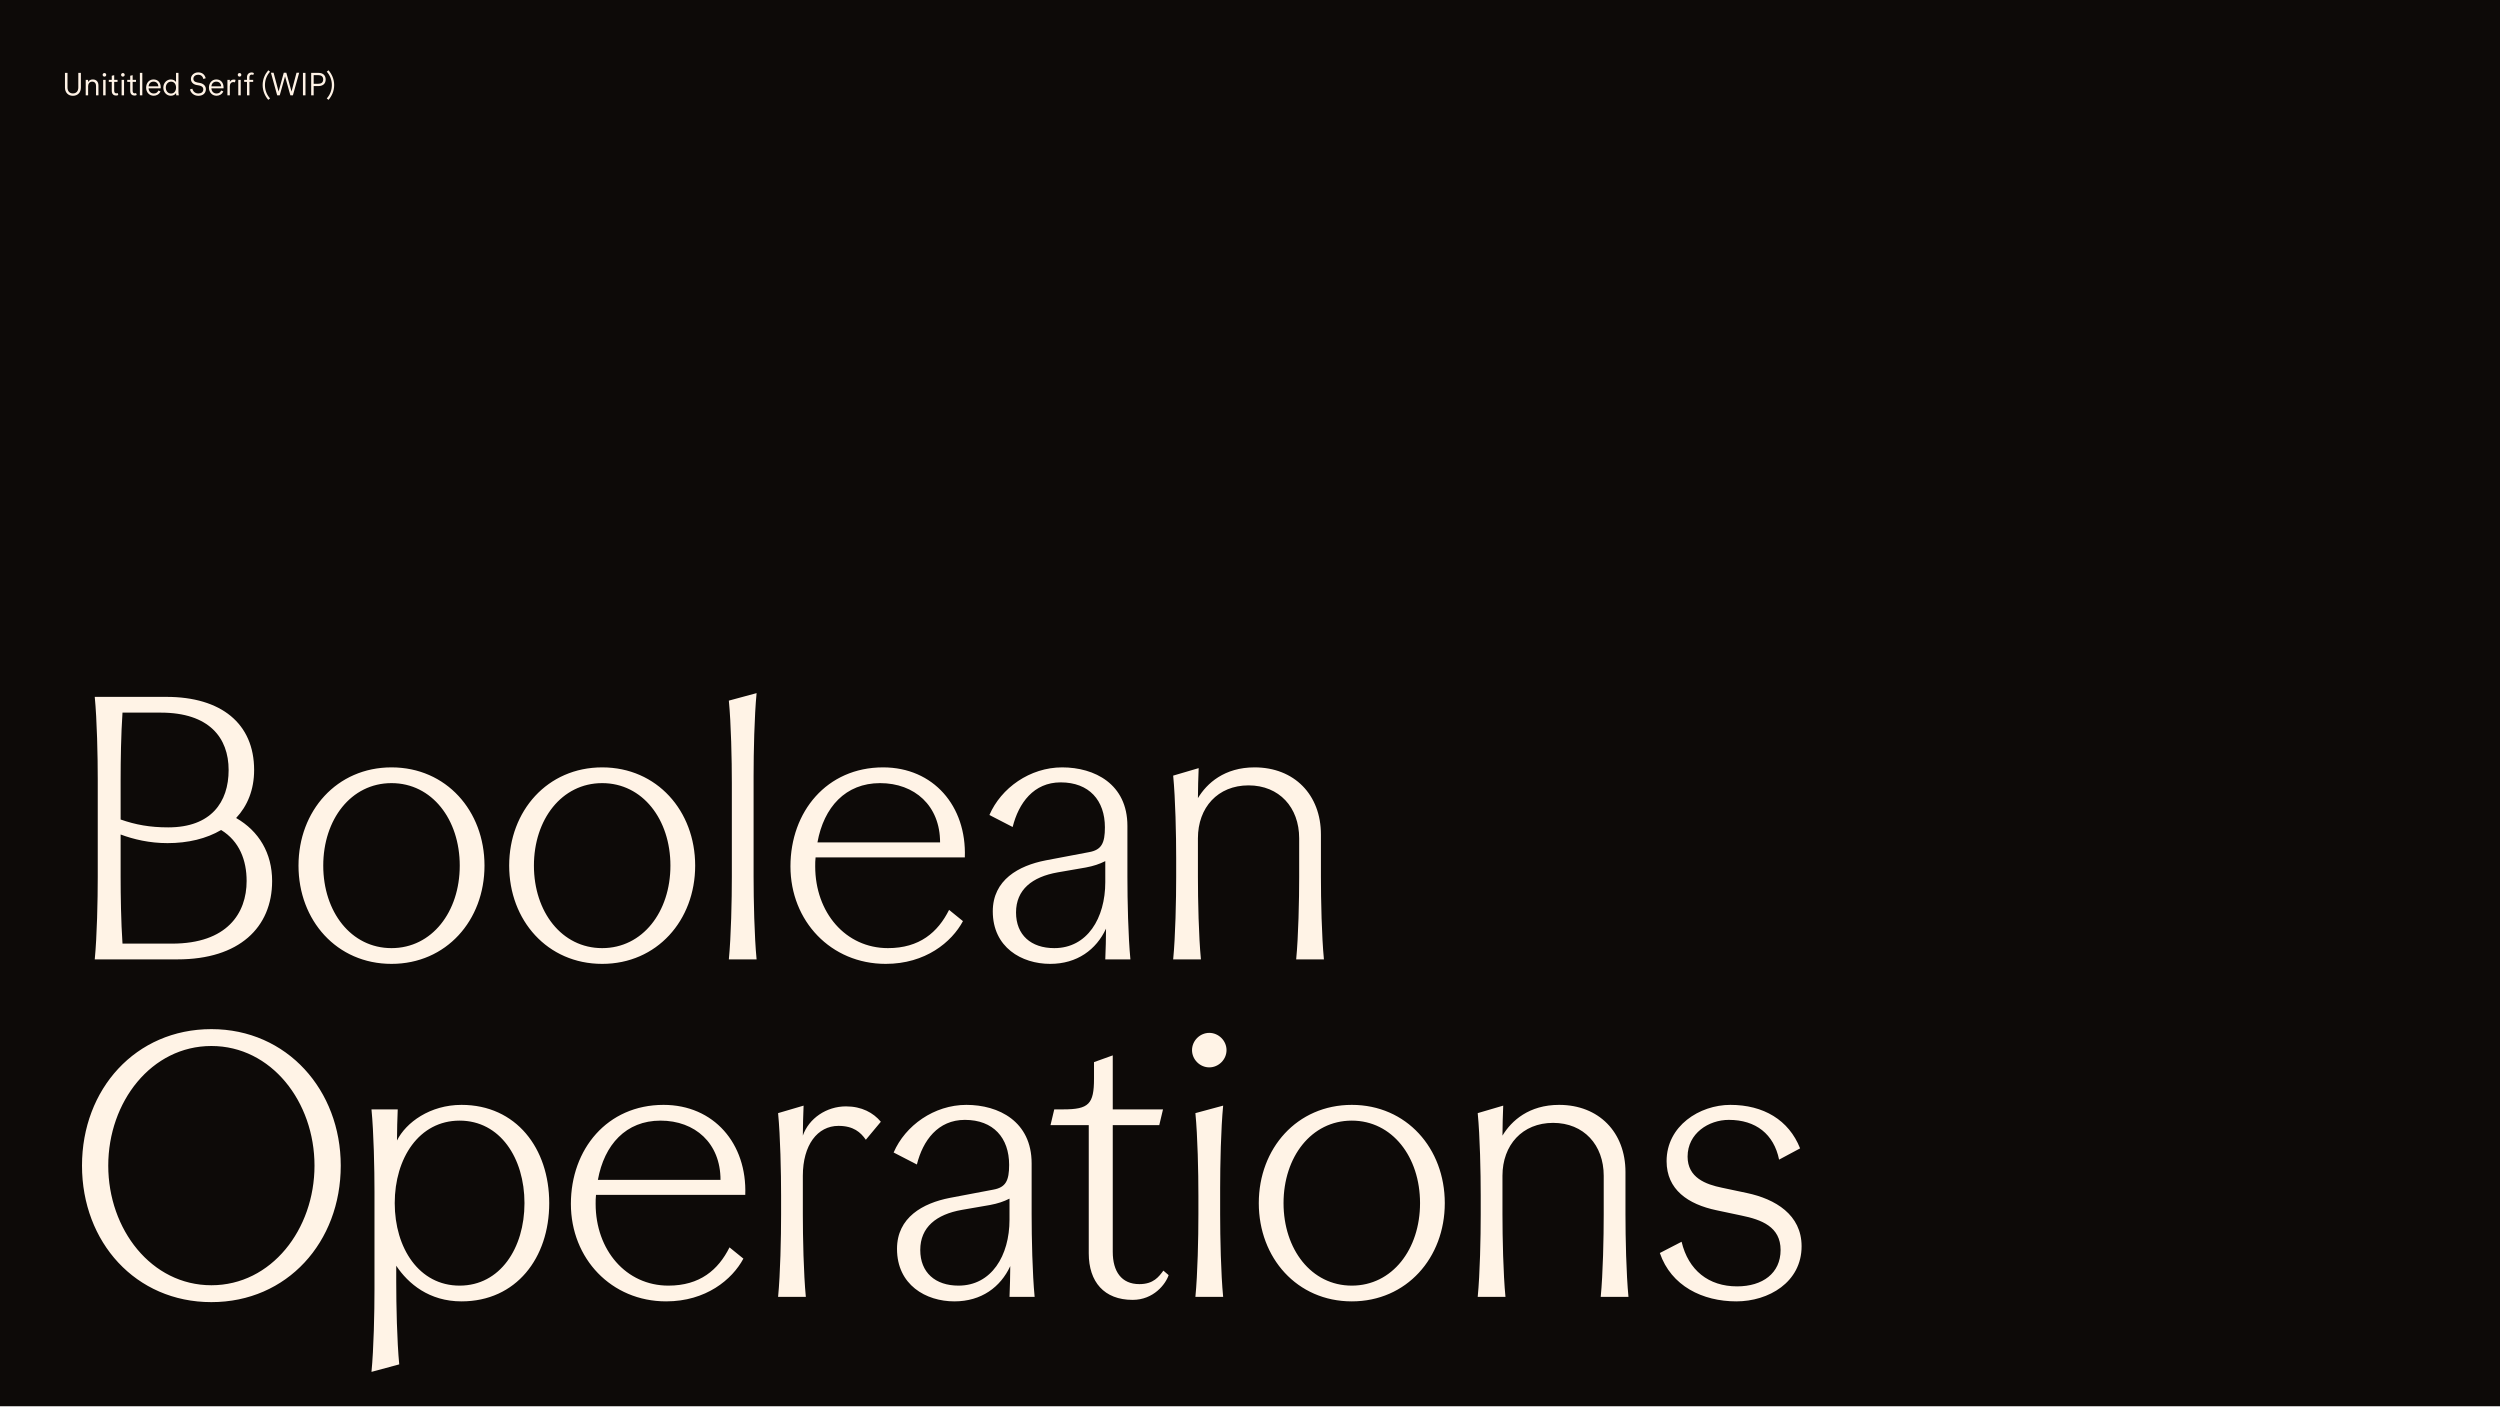
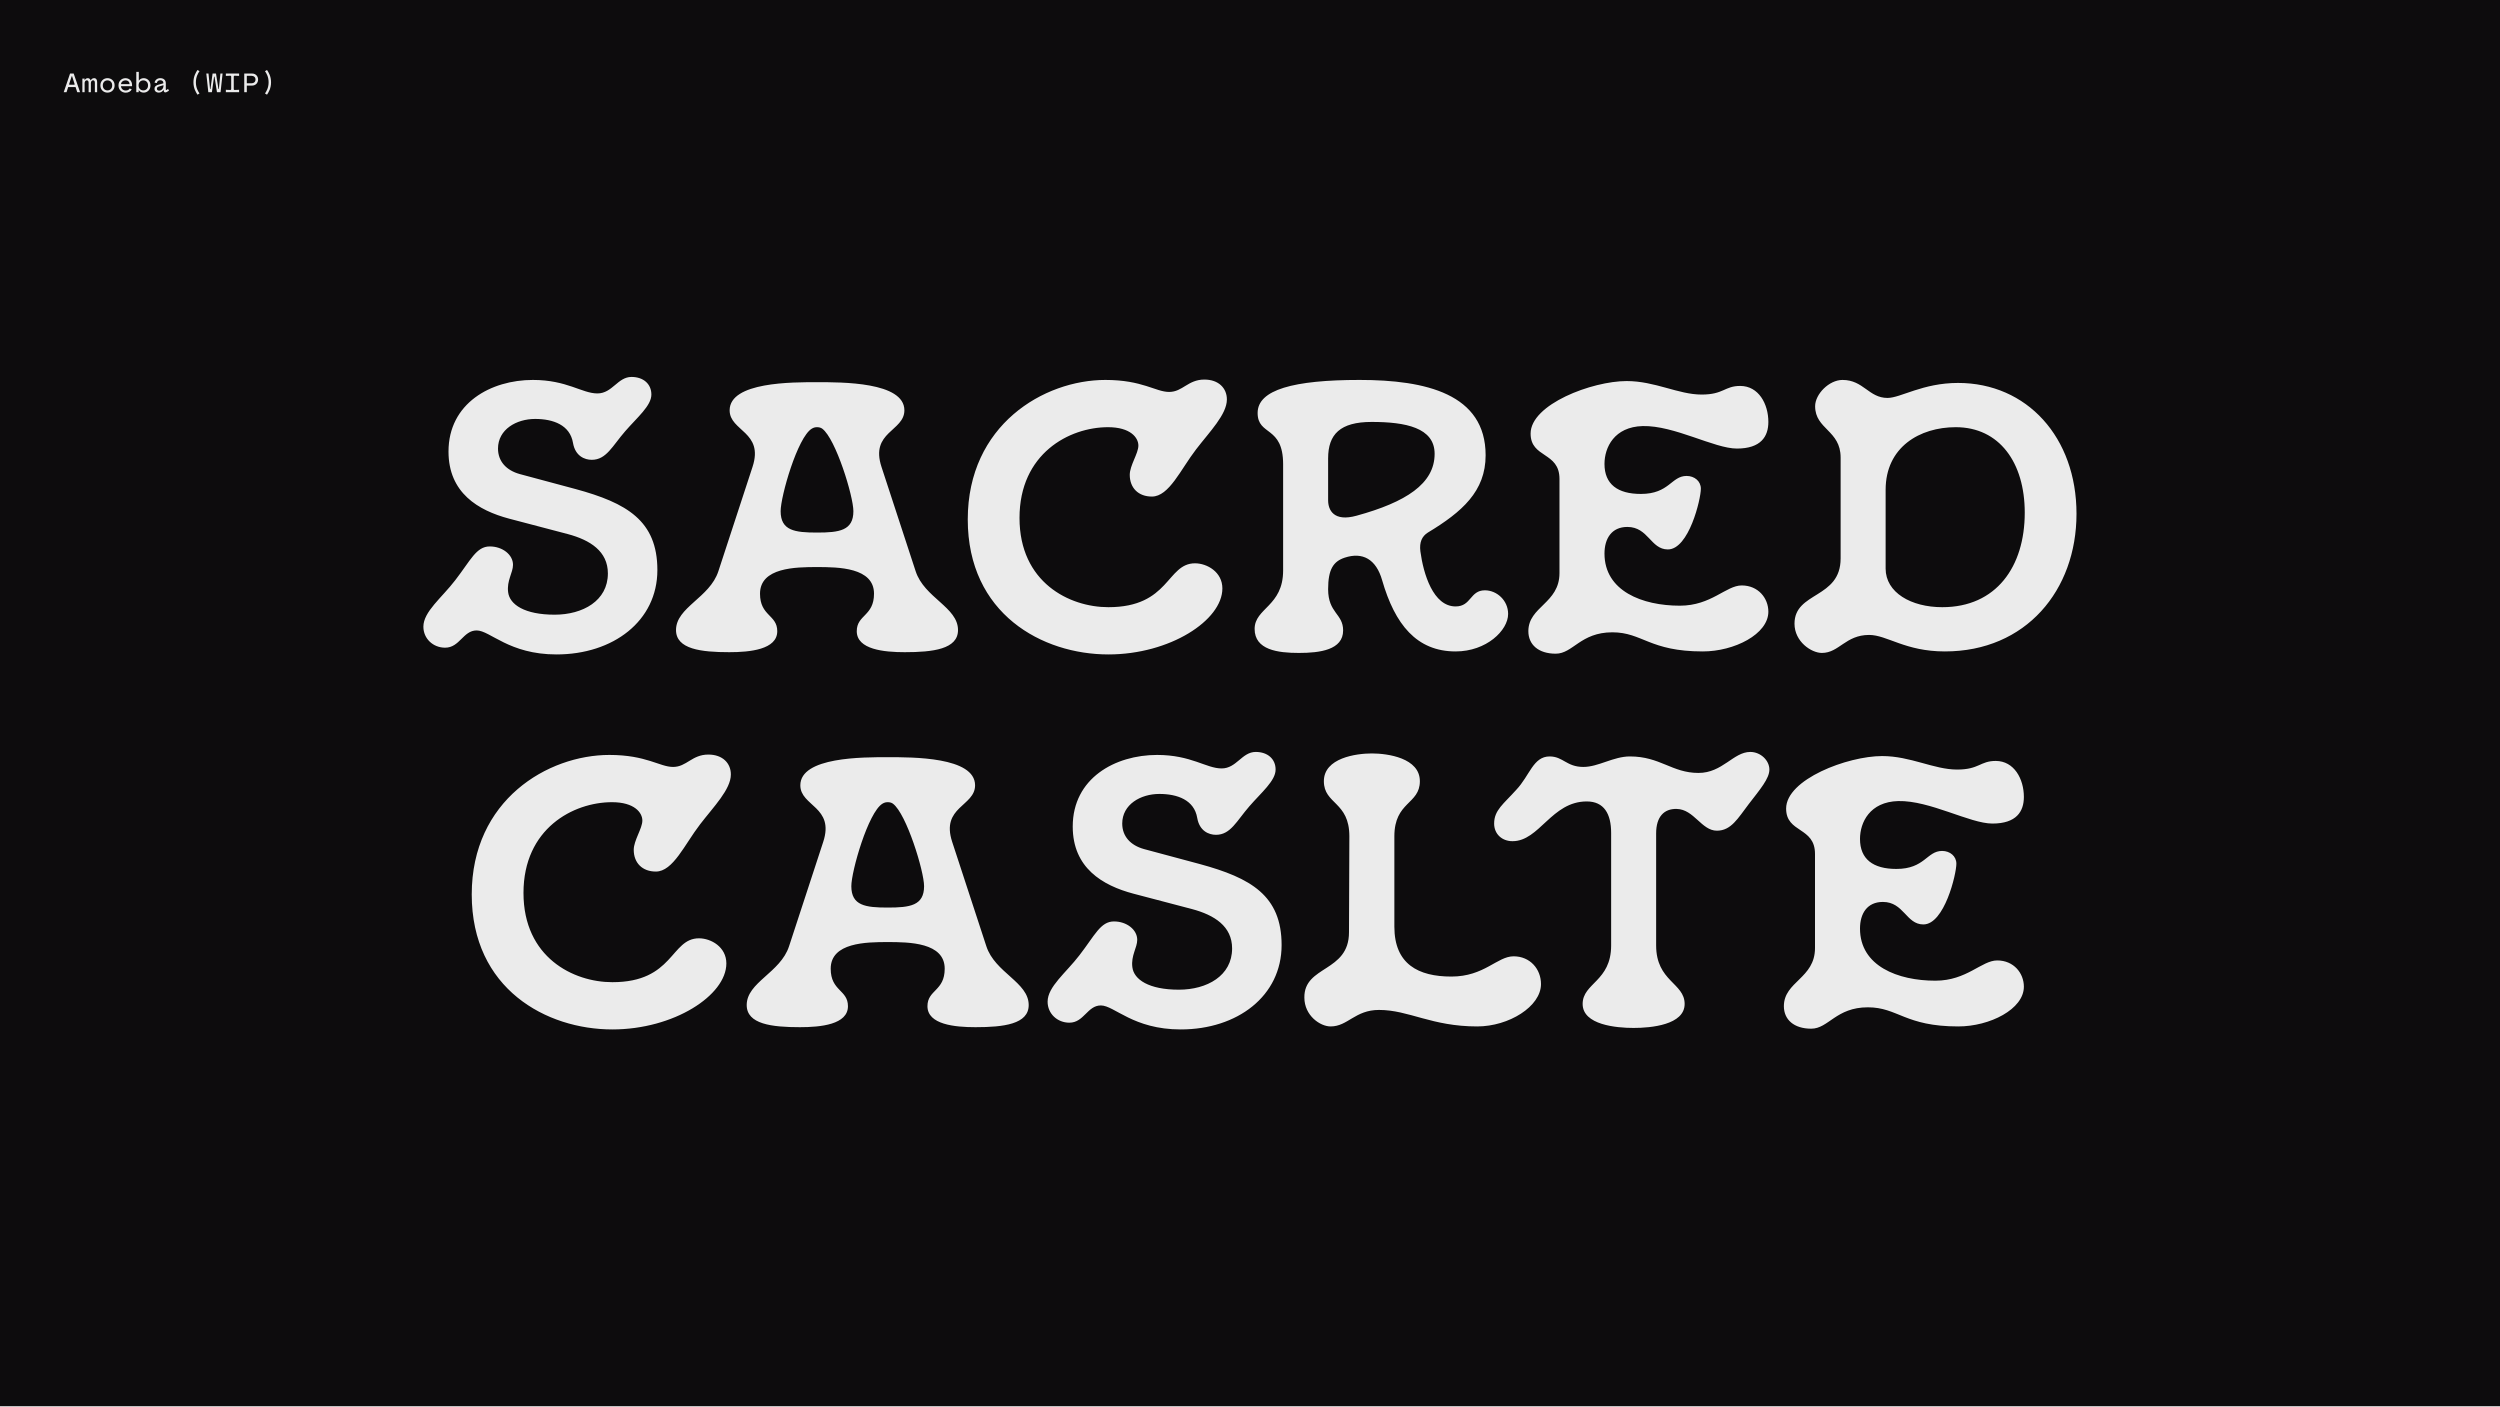
<svg xmlns="http://www.w3.org/2000/svg" width="1600" height="900" viewBox="0 0 1600 900" fill="none">
-   <rect width="1600" height="900" fill="#0D0A08" />
-   <path d="M46.66 61.32C49.76 61.32 51.76 59.16 51.76 56.06V46.64H50.12V55.98C50.12 58.22 48.9 59.8 46.66 59.8C44.42 59.8 43.2 58.22 43.2 55.98V46.64H41.58V56.06C41.58 59.16 43.56 61.32 46.66 61.32ZM59.36 50.84C58.1 50.84 57.02 51.38 56.38 52.52V51.12H54.86V61H56.4V55.08C56.4 53.54 57.42 52.24 58.96 52.24C60.72 52.24 61.46 53.5 61.46 54.96V61H63V54.72C63 52.28 61.62 50.84 59.36 50.84ZM66.826 49.04C67.486 49.04 67.986 48.54 67.986 47.9C67.986 47.24 67.486 46.74 66.826 46.74C66.186 46.74 65.686 47.24 65.686 47.9C65.686 48.54 66.186 49.04 66.826 49.04ZM67.586 61V51.12H66.026V61H67.586ZM75.227 51.12H73.087V48.12L71.527 48.48V51.12H69.627V52.4H71.527V58.18C71.527 60.4 72.947 61.16 74.267 61.16C74.847 61.16 75.327 61.04 75.707 60.78L75.267 59.5C74.967 59.66 74.707 59.74 74.407 59.74C73.667 59.74 73.087 59.28 73.087 58.16V52.4H75.227V51.12ZM78.633 49.04C79.293 49.04 79.793 48.54 79.793 47.9C79.793 47.24 79.293 46.74 78.633 46.74C77.993 46.74 77.493 47.24 77.493 47.9C77.493 48.54 77.993 49.04 78.633 49.04ZM79.393 61V51.12H77.833V61H79.393ZM87.034 51.12H84.894V48.12L83.334 48.48V51.12H81.434V52.4H83.334V58.18C83.334 60.4 84.754 61.16 86.074 61.16C86.654 61.16 87.134 61.04 87.514 60.78L87.074 59.5C86.774 59.66 86.514 59.74 86.214 59.74C85.474 59.74 84.894 59.28 84.894 58.16V52.4H87.034V51.12ZM91.084 61V46.64H89.524V61H91.084ZM102.883 56C102.883 53.04 101.223 50.84 98.243 50.84C95.483 50.84 93.523 53.08 93.523 56.08C93.523 59.12 95.583 61.28 98.403 61.28C100.083 61.28 101.963 60.38 102.723 58.48L101.343 57.92C100.883 59.1 99.923 59.84 98.403 59.84C96.623 59.84 95.143 58.58 95.103 56.54H102.843C102.863 56.4 102.883 56.04 102.883 56ZM95.103 55.24C95.223 53.42 96.523 52.24 98.243 52.24C100.003 52.24 101.263 53.42 101.343 55.24H95.103ZM112.655 52.5C111.975 51.44 110.735 50.84 109.335 50.84C106.695 50.84 104.515 53.12 104.515 56.08C104.515 59.04 106.655 61.28 109.335 61.28C110.735 61.28 111.975 60.68 112.675 59.54C112.675 60.08 112.755 60.8 112.795 61H114.415V60.88C114.335 60.58 114.215 59.68 114.215 58.9V46.64H112.655V52.5ZM109.455 59.86C107.395 59.86 106.115 58.16 106.115 56.06C106.115 53.96 107.455 52.26 109.495 52.26C111.535 52.26 112.675 53.96 112.675 56.06C112.675 58.16 111.495 59.86 109.455 59.86ZM126.962 61.32C129.782 61.32 131.762 59.72 131.762 57.1C131.762 54.84 130.062 53.5 128.002 53.1L126.262 52.78C124.462 52.44 123.762 51.62 123.762 50.46C123.762 48.82 125.182 47.82 126.802 47.82C128.362 47.82 129.682 48.58 130.142 50.56L131.642 50.08C131.002 47.48 129.142 46.32 126.822 46.32C124.202 46.32 122.182 48.24 122.182 50.5C122.182 52.7 123.822 54.02 125.722 54.38L127.562 54.72C129.022 55 130.102 55.76 130.102 57.2C130.102 58.88 128.822 59.82 126.982 59.82C125.082 59.82 123.662 58.82 123.082 56.76L121.582 57.24C122.142 59.58 124.182 61.32 126.962 61.32ZM143.08 56C143.08 53.04 141.42 50.84 138.44 50.84C135.68 50.84 133.72 53.08 133.72 56.08C133.72 59.12 135.78 61.28 138.6 61.28C140.28 61.28 142.16 60.38 142.92 58.48L141.54 57.92C141.08 59.1 140.12 59.84 138.6 59.84C136.82 59.84 135.34 58.58 135.3 56.54H143.04C143.06 56.4 143.08 56.04 143.08 56ZM135.3 55.24C135.42 53.42 136.72 52.24 138.44 52.24C140.2 52.24 141.46 53.42 141.54 55.24H135.3ZM149.631 50.92C148.491 50.92 147.591 51.42 147.111 52.5V51.12H145.551V61H147.091V55.16C147.091 53.62 147.891 52.52 149.391 52.52C149.811 52.52 150.131 52.64 150.351 52.74L150.771 51.14C150.551 51.02 150.111 50.92 149.631 50.92ZM153.298 49.04C153.958 49.04 154.458 48.54 154.458 47.9C154.458 47.24 153.958 46.74 153.298 46.74C152.658 46.74 152.158 47.24 152.158 47.9C152.158 48.54 152.658 49.04 153.298 49.04ZM154.058 61V51.12H152.498V61H154.058ZM159.638 51.12V49.34C159.638 48.26 160.298 47.72 161.118 47.72C161.478 47.72 161.818 47.86 162.058 48.04L162.498 46.8C162.178 46.56 161.638 46.36 161.038 46.36C159.658 46.36 158.078 47.24 158.078 49.36V51.12H156.258V52.4H158.078V61H159.638V52.4H162.038V51.12H159.638ZM172.832 63C170.812 60.78 169.572 57.84 169.572 54.44C169.572 51.06 170.812 48.12 172.832 45.88L171.692 44.98C169.612 47.4 168.092 50.62 168.092 54.44C168.092 58.26 169.612 61.48 171.692 63.9L172.832 63ZM186.573 58.6L183.253 46.54H181.613L178.293 58.6L175.093 46.54H173.393L177.393 61H179.033L182.433 48.88L185.833 61H187.473L191.473 46.54H189.773L186.573 58.6ZM195.507 61V46.64H193.887V61H195.507ZM200.755 61V55.08H203.815C206.775 55.08 208.435 53.42 208.435 50.86C208.435 48.3 206.795 46.64 203.815 46.64H199.155V61H200.755ZM200.755 48.08H203.655C205.555 48.08 206.835 48.92 206.835 50.86C206.835 52.8 205.575 53.62 203.655 53.62H200.755V48.08ZM210.247 63.9C212.347 61.48 213.867 58.26 213.867 54.44C213.867 50.62 212.347 47.4 210.247 44.98L209.127 45.88C211.147 48.12 212.387 51.06 212.387 54.44C212.387 57.84 211.147 60.78 209.127 63L210.247 63.9Z" fill="#FFF3E6" />
-   <path d="M106.48 446H60.64C62.08 460.88 62.56 483.92 62.56 498.8V561.2C62.56 576.08 62.08 599.12 60.64 614H113.68C153.04 614 174.16 593.6 174.16 563.84C174.16 546.08 165.76 531.92 151.12 523.52C158.32 515.84 162.64 505.52 162.64 492.8C162.64 463.04 141.52 446 106.48 446ZM77.2 561.2V534.08C85.6 537.2 95.68 539.6 107.2 539.6C120.4 539.6 132.16 536.72 141.52 531.2C153.28 538.4 157.84 550.64 157.84 563.84C157.84 584.48 145.36 603.92 110.08 603.92H78.4C77.44 590 77.2 572.96 77.2 561.2ZM77.2 524.48V498.8C77.2 487.04 77.44 470 78.4 456.08H102.88C133.84 456.08 146.32 472.16 146.32 492.8C146.32 513.44 135.04 529.52 107.68 529.52C95.92 529.52 86.8 527.84 77.2 524.48ZM250.559 616.88C285.599 616.88 310.079 589.04 310.079 554C310.079 518.96 285.599 491.12 250.559 491.12C215.519 491.12 191.039 518.96 191.039 554C191.039 589.04 215.519 616.88 250.559 616.88ZM206.879 554C206.879 524.48 224.639 501.2 250.559 501.2C276.479 501.2 294.239 524.48 294.239 554C294.239 583.52 276.479 606.8 250.559 606.8C224.639 606.8 206.879 583.52 206.879 554ZM385.39 616.88C420.43 616.88 444.91 589.04 444.91 554C444.91 518.96 420.43 491.12 385.39 491.12C350.35 491.12 325.87 518.96 325.87 554C325.87 589.04 350.35 616.88 385.39 616.88ZM341.71 554C341.71 524.48 359.47 501.2 385.39 501.2C411.31 501.2 429.07 524.48 429.07 554C429.07 583.52 411.31 606.8 385.39 606.8C359.47 606.8 341.71 583.52 341.71 554ZM484.221 443.6L466.461 448.4C467.901 463.28 468.381 486.32 468.381 501.2V561.2C468.381 576.08 467.901 599.12 466.461 614H484.221C482.781 599.12 482.301 576.08 482.301 561.2V496.4C482.301 481.52 482.781 458.48 484.221 443.6ZM617.489 548.72C618.689 515.84 597.329 491.12 565.169 491.12C529.169 491.12 505.889 519.44 505.889 554.48C505.889 589.52 531.809 616.88 566.849 616.88C592.289 616.88 609.089 602.96 616.289 589.52L607.409 582.32C600.209 596.72 588.449 606.8 568.289 606.8C541.169 606.8 521.729 584 521.729 554.48C521.729 552.56 521.729 550.64 521.969 548.72H617.489ZM523.169 539.12C527.249 516.56 541.169 501.2 563.249 501.2C585.329 501.2 601.649 515.6 601.649 539.12H523.169ZM648.1 529.28L633.22 521.6C640.66 504.32 659.14 491.12 679.78 491.12C700.42 491.12 721.54 501.68 721.54 528.56V561.2C721.54 576.08 722.02 599.12 723.46 614H707.38C707.62 609.2 707.86 599.12 707.86 594.32C701.62 607.76 689.38 616.88 672.1 616.88C653.86 616.88 635.38 606.32 635.38 583.28C635.38 563.12 651.94 554 669.22 550.64L697.06 545.36C704.98 543.92 707.14 539.6 707.14 529.52C707.14 512.24 697.06 500.72 678.82 500.72C661.54 500.72 651.94 513.92 648.1 529.28ZM650.26 584C650.26 598.4 659.86 606.8 674.74 606.8C695.86 606.8 707.38 587.6 707.38 564.56V551.12C703.54 553.04 699.94 554.24 694.9 555.2L676.9 558.32C660.58 561.2 650.26 569.36 650.26 584ZM767.151 491.6L750.831 496.4C752.271 511.28 752.751 534.32 752.751 549.2V561.2C752.751 576.08 752.271 599.12 750.831 614H768.591C767.151 599.12 766.671 576.08 766.671 561.2V536.48C766.671 516.8 779.391 502.64 799.071 502.64C818.751 502.64 831.471 516.8 831.471 536.48V561.2C831.471 576.08 830.991 599.12 829.551 614H847.311C845.871 599.12 845.391 576.08 845.391 561.2V534.08C845.391 508.64 828.351 491.12 802.911 491.12C783.711 491.12 772.431 501.2 766.671 510.8C766.671 506 766.911 496.4 767.151 491.6ZM135.28 833.36C183.76 833.36 218.08 794.96 218.08 746C218.08 697.76 183.76 658.64 135.28 658.64C86.8 658.64 52.48 697.04 52.48 746C52.48 794.96 86.8 833.36 135.28 833.36ZM69.28 746C69.28 705.2 96.88 669.44 135.28 669.44C173.68 669.44 201.28 705.2 201.28 746C201.28 786.8 173.68 822.56 135.28 822.56C96.88 822.56 69.28 786.8 69.28 746ZM351.507 770C351.507 734.96 330.387 707.12 295.347 707.12C275.187 707.12 259.827 718.4 254.067 729.92C254.067 724.16 254.307 715.28 254.547 710H237.747C239.187 724.88 239.667 747.92 239.667 762.8V825.2C239.667 840.08 239.187 863.12 237.747 878L255.507 873.2C254.067 858.32 253.587 835.28 253.587 820.4V810.08C261.267 821.6 274.707 832.88 295.347 832.88C330.387 832.88 351.507 805.04 351.507 770ZM252.627 770C252.627 741.2 268.227 717.2 294.147 717.2C320.067 717.2 335.667 741.2 335.667 770C335.667 798.8 320.067 822.8 294.147 822.8C268.227 822.8 252.627 798.8 252.627 770ZM476.967 764.72C478.167 731.84 456.807 707.12 424.647 707.12C388.647 707.12 365.367 735.44 365.367 770.48C365.367 805.52 391.287 832.88 426.327 832.88C451.767 832.88 468.567 818.96 475.767 805.52L466.887 798.32C459.687 812.72 447.927 822.8 427.767 822.8C400.647 822.8 381.207 800 381.207 770.48C381.207 768.56 381.207 766.64 381.447 764.72H476.967ZM382.647 755.12C386.727 732.56 400.647 717.2 422.727 717.2C444.807 717.2 461.127 731.6 461.127 755.12H382.647ZM514.298 707.6L497.978 712.4C499.418 727.28 499.898 750.32 499.898 765.2V777.2C499.898 792.08 499.418 815.12 497.978 830H515.738C514.298 815.12 513.818 792.08 513.818 777.2V752.48C513.818 732.8 523.178 720.56 536.618 720.56C546.218 720.56 550.778 724.64 554.138 729.44L563.738 717.92C558.938 712.16 551.498 708.08 541.418 708.08C528.938 708.08 517.658 715.76 513.818 726.8C513.818 722 514.058 712.4 514.298 707.6ZM586.806 745.28L571.926 737.6C579.366 720.32 597.846 707.12 618.486 707.12C639.126 707.12 660.246 717.68 660.246 744.56V777.2C660.246 792.08 660.726 815.12 662.166 830H646.086C646.326 825.2 646.566 815.12 646.566 810.32C640.326 823.76 628.086 832.88 610.806 832.88C592.566 832.88 574.086 822.32 574.086 799.28C574.086 779.12 590.646 770 607.926 766.64L635.766 761.36C643.686 759.92 645.846 755.6 645.846 745.52C645.846 728.24 635.766 716.72 617.526 716.72C600.246 716.72 590.646 729.92 586.806 745.28ZM588.966 800C588.966 814.4 598.566 822.8 613.446 822.8C634.566 822.8 646.086 803.6 646.086 780.56V767.12C642.246 769.04 638.646 770.24 633.606 771.2L615.606 774.32C599.286 777.2 588.966 785.36 588.966 800ZM672.325 720.08L674.725 710H680.485C696.805 710 700.165 706.64 700.165 690.32V679.76L712.165 675.44V720.08H696.805V715.04L680.485 710H744.325L741.925 720.08H712.165V801.2C712.165 813.68 717.685 821.84 729.205 821.84C738.325 821.84 741.685 817.04 744.565 813.2L747.925 816.08C746.005 821.84 738.325 831.92 724.885 831.92C706.645 831.92 696.805 820.4 696.805 802.16V720.08H672.325ZM782.815 707.6L765.055 712.4C766.495 727.28 766.975 750.32 766.975 765.2V777.2C766.975 792.08 766.495 815.12 765.055 830H782.815C781.375 815.12 780.895 792.08 780.895 777.2V760.4C780.895 745.52 781.375 722.48 782.815 707.6ZM762.895 672.08C762.895 678.08 767.935 683.12 773.935 683.12C779.935 683.12 784.975 678.08 784.975 672.08C784.975 666.08 779.935 661.04 773.935 661.04C767.935 661.04 762.895 666.08 762.895 672.08ZM865.146 832.88C900.186 832.88 924.666 805.04 924.666 770C924.666 734.96 900.186 707.12 865.146 707.12C830.106 707.12 805.626 734.96 805.626 770C805.626 805.04 830.106 832.88 865.146 832.88ZM821.466 770C821.466 740.48 839.226 717.2 865.146 717.2C891.066 717.2 908.826 740.48 908.826 770C908.826 799.52 891.066 822.8 865.146 822.8C839.226 822.8 821.466 799.52 821.466 770ZM962.057 707.6L945.737 712.4C947.177 727.28 947.657 750.32 947.657 765.2V777.2C947.657 792.08 947.177 815.12 945.737 830H963.497C962.057 815.12 961.577 792.08 961.577 777.2V752.48C961.577 732.8 974.297 718.64 993.977 718.64C1013.66 718.64 1026.38 732.8 1026.38 752.48V777.2C1026.38 792.08 1025.9 815.12 1024.46 830H1042.22C1040.78 815.12 1040.3 792.08 1040.3 777.2V750.08C1040.3 724.64 1023.26 707.12 997.817 707.12C978.617 707.12 967.337 717.2 961.577 726.8C961.577 722 961.817 712.4 962.057 707.6ZM1076.22 794.72L1062.3 801.92C1069.5 823.04 1089.66 832.88 1111.26 832.88C1131.9 832.88 1153.02 820.64 1153.02 797.6C1153.02 777.44 1136.22 767.36 1117.98 763.52L1102.14 760.16C1091.58 758 1080.06 753.68 1080.06 740.24C1080.06 725.36 1093.5 716.72 1106.46 716.72C1123.74 716.72 1135.26 725.84 1138.62 742.16L1152.06 734.96C1144.86 716.72 1128.54 707.12 1107.42 707.12C1087.74 707.12 1066.62 720.56 1066.62 743.12C1066.62 761.36 1080.3 770.72 1098.54 774.56L1114.38 777.92C1127.34 780.56 1139.58 785.12 1139.58 800C1139.58 814.88 1128.06 823.28 1111.74 823.28C1093.5 823.28 1080.54 812.96 1076.22 794.72Z" fill="#FFF3E6" />
+   <rect width="1600" height="900" fill="#0D0C0D" />
+   <path d="M342.482 268.12C354.002 268.12 364.802 271.96 366.722 283.48C368.162 291.88 374.162 294.28 378.722 294.28C388.082 294.28 391.922 285.4 400.082 276.04C407.762 267.16 416.882 259.72 416.882 252.52C416.882 245.8 411.842 241.24 404.162 241.24C395.282 241.24 391.922 251.8 382.322 251.8C372.482 251.8 362.882 243.16 341.042 243.16C314.162 243.16 287.042 258.04 287.042 289C287.042 315.4 306.002 326.68 325.922 331.96L363.362 341.8C377.762 345.64 389.042 352.84 389.042 367C389.042 384.52 372.962 393.4 354.962 393.4C335.762 393.4 326.162 386.92 325.202 379C324.242 371.56 328.322 366.52 328.322 361.48C328.322 355 321.602 349.72 313.442 349.72C304.802 349.72 301.202 358.6 291.362 371.32C282.722 382.6 270.962 391.48 270.962 401.08C270.962 408.76 277.202 414.52 284.882 414.52C294.242 414.52 296.402 403.48 305.042 403.48C313.682 403.48 325.682 418.84 356.162 418.84C392.402 418.84 420.722 397.48 420.722 364.84C420.722 333.16 401.042 321.88 368.402 313L332.642 303.4C324.002 301 318.722 295.24 318.722 287.08C318.722 274.84 330.482 268.12 342.482 268.12ZM522.887 362.92C509.207 362.92 486.407 363.16 486.407 379.96C486.407 394.36 497.447 393.4 497.447 403.96C497.447 415.72 479.927 417.4 466.727 417.4C448.727 417.4 432.647 415.48 432.647 403.24C432.647 388.6 454.247 382.6 459.767 365.56L481.607 298.84C489.047 276.28 466.967 276.04 466.967 262.6C466.967 244.36 507.287 244.6 522.887 244.6C538.487 244.6 578.807 244.36 578.807 262.6C578.807 276.04 556.727 276.28 564.167 298.84L586.007 365.56C591.527 382.6 613.127 388.6 613.127 403.24C613.127 415.48 597.047 417.4 579.047 417.4C565.847 417.4 548.327 415.72 548.327 403.96C548.327 393.4 559.367 394.36 559.367 379.96C559.367 363.16 536.567 362.92 522.887 362.92ZM499.607 327.16C499.607 339.64 508.727 340.84 522.887 340.84C537.047 340.84 546.167 339.64 546.167 327.16C546.167 317.56 534.887 280.84 526.247 274.36C525.287 273.64 524.087 273.4 522.887 273.4C521.687 273.4 520.727 273.64 519.527 274.36C510.407 279.88 499.607 317.56 499.607 327.16ZM707.445 243.16C668.085 243.16 619.365 271.96 619.365 332.44C619.365 392.92 667.125 418.84 709.365 418.84C748.725 418.84 782.325 397 782.325 376.6C782.325 366.04 772.485 360.52 764.805 360.52C746.565 360.52 748.725 388.6 709.365 388.6C684.405 388.6 652.485 372.76 652.485 331.48C652.485 290.2 684.405 273.4 709.125 273.4C723.525 273.4 728.565 280.12 728.565 285.16C728.565 290.2 723.045 297.88 723.045 303.88C723.045 312.28 728.565 317.8 737.205 317.8C748.245 317.8 755.685 300.28 765.525 287.56C774.165 276.28 785.205 265.24 785.205 255.64C785.205 248.44 779.925 242.92 770.805 242.92C760.245 242.92 756.885 250.84 748.245 250.84C739.605 250.84 731.205 243.16 707.445 243.16ZM802.96 402.52C802.96 389.08 821.2 388.12 821.2 365.08V297.16C821.2 272.2 804.88 279.16 804.88 264.28C804.88 249.4 827.92 243.16 870.16 243.16C912.4 243.16 950.8 252.04 950.8 291.4C950.8 314.44 935.68 327.64 913.84 340.84C910 343.24 908.32 347.08 909.04 352.84C910.96 367.24 917.2 388.12 931.6 388.12C941.68 388.12 940.72 377.8 950.32 377.8C958 377.8 965.2 384.28 965.2 392.92C965.2 403.48 951.28 416.92 931.6 416.92C906.64 416.92 892.72 399.64 884.56 371.32C880.72 357.88 872.08 353.08 860.56 356.92C853.36 359.32 850 364.36 850 377.08C850 392.44 859.6 392.68 859.6 403.48C859.6 415.96 844.72 417.88 831.28 417.88C817.84 417.88 802.96 415.96 802.96 402.52ZM850 320.2C850 326.44 853.6 334.12 868.24 330.04C899.68 321.4 918.16 309.64 918.16 290.44C918.16 273.64 899.44 270.04 877.84 270.04C857.68 270.04 850 277.96 850 293.32V320.2ZM1050.15 316.12C1035.27 316.12 1026.87 309.88 1026.87 296.92C1026.87 286.36 1033.11 273.16 1051.35 272.68C1071.51 272.2 1097.19 287.08 1111.59 287.08C1126.95 287.08 1131.75 279.4 1131.75 270.04C1131.75 258.52 1125.51 247 1113.75 247C1103.67 247 1103.19 252.52 1089.03 252.52C1074.15 252.52 1059.27 243.88 1041.03 243.88C1018.95 243.88 979.588 258.76 979.588 277.48C979.588 293.32 998.068 289 998.068 306.52V366.76C998.068 386.2 978.148 388.12 978.148 403.96C978.148 412.6 984.628 418.36 995.668 418.36C1006.71 418.36 1011.51 404.68 1031.91 404.68C1051.11 404.68 1055.67 416.92 1089.75 416.92C1109.91 416.92 1131.75 405.88 1131.75 391.48C1131.75 382.84 1125.27 374.68 1114.71 374.68C1104.63 374.68 1095.27 387.64 1075.11 387.64C1051.11 387.64 1026.87 378.28 1026.87 354.28C1026.87 344.68 1031.43 337.24 1041.51 337.24C1054.95 337.24 1056.39 351.64 1067.43 351.64C1080.87 351.64 1088.55 319.48 1088.55 312.76C1088.55 307.96 1084.47 304.6 1079.43 304.6C1069.59 304.6 1068.39 316.12 1050.15 316.12ZM1244.72 416.92C1219.28 416.92 1207.76 406.36 1196.24 406.36C1181.12 406.36 1177.04 417.88 1166 417.88C1159.28 417.88 1148.48 410.68 1148.48 399.16C1148.48 378.52 1178 383.32 1178 357.4V292.84C1178 275.32 1161.68 274.84 1161.68 259.96C1161.68 252.28 1170.56 243.16 1179.2 243.16C1192.64 243.16 1196 254.68 1208 254.68C1216.4 254.68 1230.56 245.08 1253.12 245.08C1297.28 245.08 1328.96 279.88 1328.96 328.84C1328.96 377.8 1296.56 416.92 1244.72 416.92ZM1206.8 363.88C1206.8 379.24 1223.12 388.6 1243.04 388.6C1277.6 388.6 1295.84 362.68 1295.84 328.12C1295.84 295.96 1279.52 273.4 1251.68 273.4C1228.64 273.4 1206.8 286.12 1206.8 313.48V363.88ZM389.989 483.16C350.629 483.16 301.909 511.96 301.909 572.44C301.909 632.92 349.669 658.84 391.909 658.84C431.269 658.84 464.869 637 464.869 616.6C464.869 606.04 455.029 600.52 447.349 600.52C429.109 600.52 431.269 628.6 391.909 628.6C366.949 628.6 335.029 612.76 335.029 571.48C335.029 530.2 366.949 513.4 391.669 513.4C406.069 513.4 411.109 520.12 411.109 525.16C411.109 530.2 405.589 537.88 405.589 543.88C405.589 552.28 411.109 557.8 419.749 557.8C430.789 557.8 438.229 540.28 448.069 527.56C456.709 516.28 467.749 505.24 467.749 495.64C467.749 488.44 462.469 482.92 453.349 482.92C442.789 482.92 439.429 490.84 430.789 490.84C422.149 490.84 413.749 483.16 389.989 483.16ZM568.131 602.92C554.451 602.92 531.651 603.16 531.651 619.96C531.651 634.36 542.691 633.4 542.691 643.96C542.691 655.72 525.171 657.4 511.971 657.4C493.971 657.4 477.891 655.48 477.891 643.24C477.891 628.6 499.491 622.6 505.011 605.56L526.851 538.84C534.291 516.28 512.211 516.04 512.211 502.6C512.211 484.36 552.531 484.6 568.131 484.6C583.731 484.6 624.051 484.36 624.051 502.6C624.051 516.04 601.971 516.28 609.411 538.84L631.251 605.56C636.771 622.6 658.371 628.6 658.371 643.24C658.371 655.48 642.291 657.4 624.291 657.4C611.091 657.4 593.571 655.72 593.571 643.96C593.571 633.4 604.611 634.36 604.611 619.96C604.611 603.16 581.811 602.92 568.131 602.92ZM544.851 567.16C544.851 579.64 553.971 580.84 568.131 580.84C582.291 580.84 591.411 579.64 591.411 567.16C591.411 557.56 580.131 520.84 571.491 514.36C570.531 513.64 569.331 513.4 568.131 513.4C566.931 513.4 565.971 513.64 564.771 514.36C555.651 519.88 544.851 557.56 544.851 567.16ZM741.988 508.12C753.508 508.12 764.308 511.96 766.228 523.48C767.668 531.88 773.668 534.28 778.228 534.28C787.588 534.28 791.428 525.4 799.588 516.04C807.268 507.16 816.388 499.72 816.388 492.52C816.388 485.8 811.348 481.24 803.668 481.24C794.788 481.24 791.428 491.8 781.828 491.8C771.988 491.8 762.388 483.16 740.548 483.16C713.668 483.16 686.548 498.04 686.548 529C686.548 555.4 705.508 566.68 725.428 571.96L762.868 581.8C777.268 585.64 788.548 592.84 788.548 607C788.548 624.52 772.468 633.4 754.468 633.4C735.268 633.4 725.668 626.92 724.708 619C723.748 611.56 727.828 606.52 727.828 601.48C727.828 595 721.108 589.72 712.948 589.72C704.308 589.72 700.708 598.6 690.868 611.32C682.228 622.6 670.468 631.48 670.468 641.08C670.468 648.76 676.708 654.52 684.388 654.52C693.748 654.52 695.908 643.48 704.548 643.48C713.188 643.48 725.188 658.84 755.668 658.84C791.908 658.84 820.228 637.48 820.228 604.84C820.228 573.16 800.548 561.88 767.908 553L732.148 543.4C723.508 541 718.228 535.24 718.228 527.08C718.228 514.84 729.988 508.12 741.988 508.12ZM863.353 596.68L863.593 535.24C863.593 512.92 847.273 514.84 847.273 499.96C847.273 485.08 867.913 482.2 877.993 482.2C888.073 482.2 908.713 485.08 908.713 499.96C908.713 514.84 892.393 512.92 892.393 535.24V593.08C892.393 617.08 907.753 625 928.873 625C949.993 625 958.153 612.04 968.713 612.04C979.273 612.04 986.233 620.2 986.233 629.8C986.233 644.2 965.593 656.92 945.433 656.92C916.153 656.92 901.753 646.36 882.553 646.36C867.193 646.36 862.633 656.92 851.593 656.92C844.873 656.92 834.793 649.96 834.793 638.44C834.553 617.8 863.353 622.36 863.353 596.68ZM1045.53 657.88C1034.49 657.88 1012.89 655.96 1012.89 642.52C1012.89 629.08 1031.13 628.12 1031.13 605.08V533.08C1031.13 520.84 1026.57 512.92 1015.53 512.92C992.967 512.92 985.287 538.36 968.007 538.36C961.287 538.36 956.247 533.8 956.247 527.08C956.247 518.44 962.247 514.6 970.407 505.48C979.047 496.36 981.207 484.12 991.767 484.12C1000.41 484.12 1002.57 490.84 1013.37 490.84C1022.97 490.84 1032.57 484.12 1043.13 484.12C1062.57 484.12 1070.01 494.68 1087.05 494.68C1102.41 494.68 1109.37 481.24 1120.17 481.24C1126.89 481.24 1132.41 486.76 1132.41 492.52C1132.41 498.28 1126.41 505.24 1119.21 514.6C1112.25 523.72 1107.93 531.64 1098.81 531.64C1088.97 531.64 1084.17 517.96 1073.13 517.72C1064.97 517.48 1059.93 522.76 1059.93 533.32V605.08C1059.93 628.12 1078.17 629.08 1078.17 642.52C1078.17 655.96 1056.57 657.88 1045.53 657.88ZM1213.68 556.12C1198.8 556.12 1190.4 549.88 1190.4 536.92C1190.4 526.36 1196.64 513.16 1214.88 512.68C1235.04 512.2 1260.72 527.08 1275.12 527.08C1290.48 527.08 1295.28 519.4 1295.28 510.04C1295.28 498.52 1289.04 487 1277.28 487C1267.2 487 1266.72 492.52 1252.56 492.52C1237.68 492.52 1222.8 483.88 1204.56 483.88C1182.48 483.88 1143.12 498.76 1143.12 517.48C1143.12 533.32 1161.6 529 1161.6 546.52V606.76C1161.6 626.2 1141.68 628.12 1141.68 643.96C1141.68 652.6 1148.16 658.36 1159.2 658.36C1170.24 658.36 1175.04 644.68 1195.44 644.68C1214.64 644.68 1219.2 656.92 1253.28 656.92C1273.44 656.92 1295.28 645.88 1295.28 631.48C1295.28 622.84 1288.8 614.68 1278.24 614.68C1268.16 614.68 1258.8 627.64 1238.64 627.64C1214.64 627.64 1190.4 618.28 1190.4 594.28C1190.4 584.68 1194.96 577.24 1205.04 577.24C1218.48 577.24 1219.92 591.64 1230.96 591.64C1244.4 591.64 1252.08 559.48 1252.08 552.76C1252.08 547.96 1248 544.6 1242.96 544.6C1233.12 544.6 1231.92 556.12 1213.68 556.12Z" fill="#EBEBEB" />
+   <path d="M40.78 59H42.58L43.64 55.72H48.36L49.42 59H51.24L47.16 47.06H44.84L40.78 59ZM44.24 53.82L45.88 48.8H46.14L47.76 53.82C47.84 54.08 47.72 54.24 47.44 54.24H44.56C44.3 54.24 44.16 54.08 44.24 53.82ZM52.712 50.3V59H54.152V53.16C54.152 52.22 54.712 51.4 55.552 51.4C56.432 51.4 56.712 52.12 56.712 53.04V59H58.152V53.16C58.152 52.22 58.712 51.4 59.572 51.4C60.432 51.4 60.712 52.12 60.712 53.04V59H62.172V52.6C62.172 51.28 61.712 50.02 60.212 50.02C59.072 50.02 58.412 50.78 58.092 51.42H57.972C57.812 50.8 57.272 50.02 56.212 50.02C55.212 50.02 54.572 50.6 54.252 51.28H54.152V50.3H52.712ZM68.784 59.28C71.344 59.28 73.344 57.38 73.344 54.78V54.52C73.344 51.92 71.344 50.02 68.784 50.02C66.244 50.02 64.244 51.92 64.244 54.52V54.78C64.244 57.38 66.244 59.28 68.784 59.28ZM65.804 54.78V54.52C65.804 52.72 67.064 51.44 68.784 51.44C70.524 51.44 71.784 52.72 71.784 54.52V54.78C71.784 56.58 70.524 57.86 68.784 57.86C67.064 57.86 65.804 56.58 65.804 54.78ZM84.517 54.52C84.517 51.92 82.917 50.04 80.297 50.04C77.797 50.04 75.837 51.94 75.837 54.54V54.82C75.837 57.42 77.877 59.32 80.477 59.32C82.197 59.32 83.677 58.5 84.317 57.18L82.977 56.6C82.537 57.46 81.677 57.94 80.497 57.94C78.757 57.94 77.557 56.8 77.417 55.16H84.497C84.517 54.94 84.517 54.72 84.517 54.52ZM77.417 53.86C77.617 52.36 78.837 51.42 80.297 51.42C81.997 51.42 82.937 52.54 82.957 53.86H77.417ZM91.949 59.28C94.309 59.28 96.289 57.4 96.289 54.8V54.5C96.289 51.9 94.309 50.02 91.949 50.02C90.429 50.02 89.429 50.78 88.929 51.54H88.829V45.98H87.229V59H88.769V57.7H88.869C89.389 58.5 90.369 59.28 91.949 59.28ZM88.709 54.8V54.5C88.709 52.7 89.989 51.44 91.709 51.44C93.449 51.44 94.729 52.7 94.729 54.5V54.8C94.729 56.6 93.449 57.86 91.709 57.86C89.989 57.86 88.709 56.6 88.709 54.8ZM100.381 53.16L98.921 52.9C99.161 51.36 100.521 50.02 102.561 50.02C104.641 50.02 106.121 51.18 106.121 53.32V57.4C106.121 57.66 106.301 57.76 106.521 57.6L107.561 56.9L108.161 58.06L106.641 58.94C105.781 59.44 104.801 59.1 104.761 58.02V57.54H104.661C104.081 58.38 103.201 59.28 101.561 59.28C100.101 59.28 98.901 58.38 98.901 56.96V56.74C98.901 55.14 100.281 54.54 101.201 54.28L104.581 53.32V53.14C104.581 51.98 103.721 51.34 102.541 51.34C101.381 51.34 100.541 52 100.381 53.16ZM100.421 56.82C100.421 57.58 101.001 58.02 101.861 58.02C103.301 58.02 104.621 56.64 104.621 55V54.52L101.741 55.36C101.041 55.58 100.421 55.94 100.421 56.72V56.82ZM126.385 60.6L127.685 59.82C126.805 58.56 125.365 56.2 125.365 52.68C125.365 49.14 126.805 46.82 127.685 45.56L126.385 44.78C125.325 46.4 123.805 48.86 123.805 52.68C123.805 56.5 125.325 58.96 126.385 60.6ZM133.437 47.06L134.417 56.94H134.697L136.057 47.06H138.237L139.797 56.94H140.077L141.057 47.06H142.457L141.157 59H138.857L137.297 49.06H136.997L135.617 59H133.317L132.037 47.06H133.437ZM153.025 47.06H144.545V48.58L147.305 48.46C147.725 48.44 147.965 48.68 147.965 49.08V56.96C147.965 57.38 147.725 57.62 147.305 57.58L144.545 57.46V59H153.025V57.46L150.265 57.58C149.845 57.62 149.605 57.38 149.605 56.96V49.08C149.605 48.68 149.845 48.44 150.265 48.46L153.025 48.58V47.06ZM156.317 47.06V59H157.957V54.78H161.317C163.677 54.78 165.177 53 165.177 50.9C165.177 48.8 163.677 47.06 161.317 47.06H156.317ZM157.957 53.3V48.52H161.017C162.477 48.52 163.517 49.42 163.517 50.9C163.517 52.4 162.477 53.3 161.017 53.3H157.957ZM169.589 59.82L170.889 60.6C171.969 58.96 173.469 56.5 173.469 52.68C173.469 48.86 171.969 46.4 170.889 44.78L169.589 45.56C170.469 46.82 171.909 49.14 171.909 52.68C171.909 56.2 170.469 58.56 169.589 59.82Z" fill="#EBEBEB" />
</svg>
